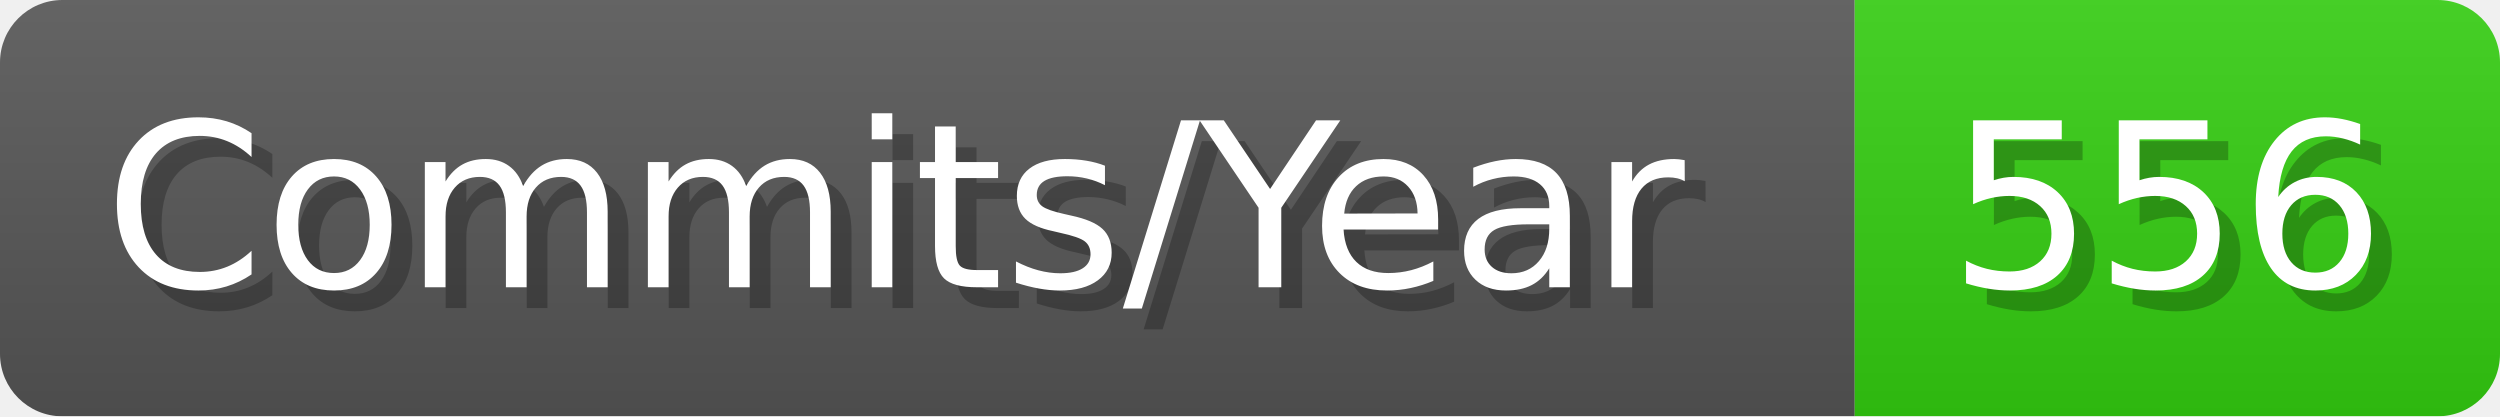
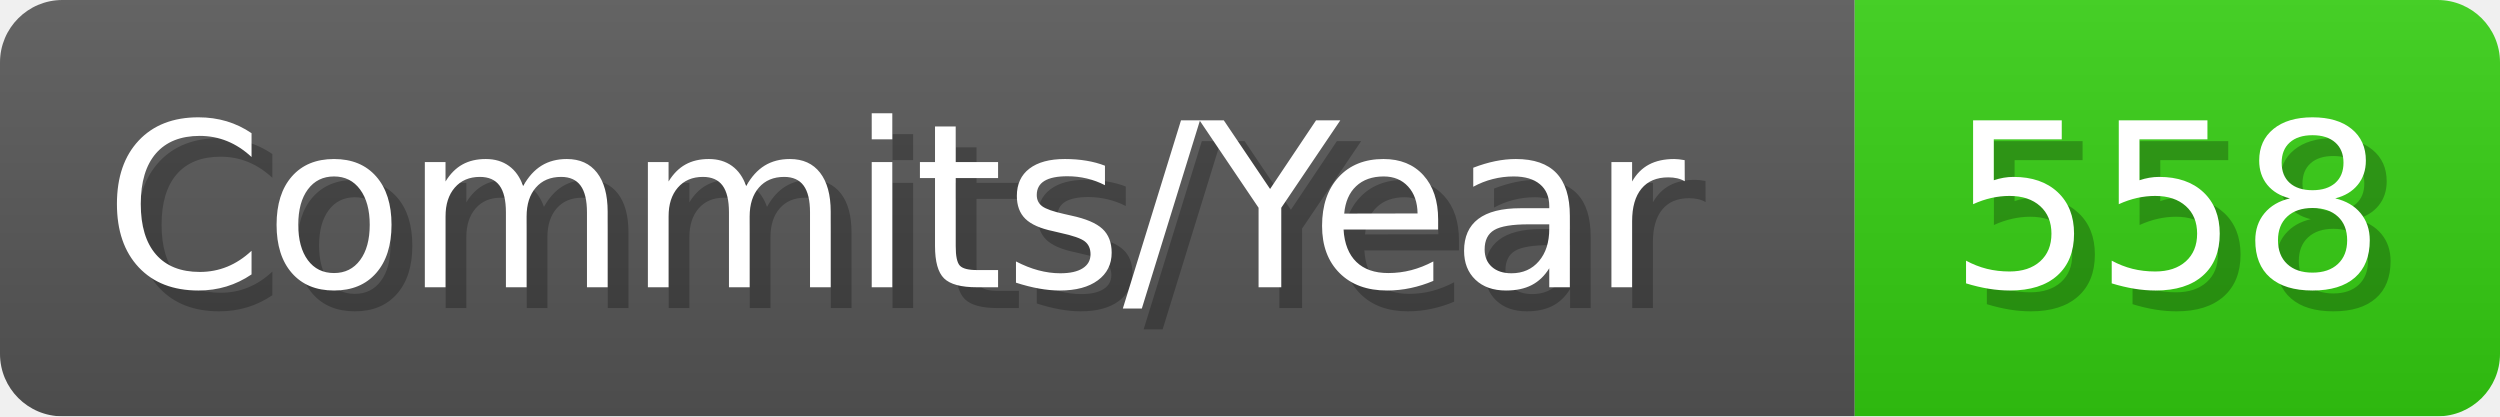
- <svg xmlns="http://www.w3.org/2000/svg" width="120.1" height="20" viewBox="0 0 1201 200" role="img" aria-label="Commits/Year: 556">
+ <svg xmlns="http://www.w3.org/2000/svg" width="120.1" height="20" viewBox="0 0 1201 200" role="img" aria-label="Commits/Year: 558">
  <linearGradient id="aUPdi" x2="0" y2="100%">
    <stop offset="0" stop-opacity=".1" stop-color="#EEE" />
    <stop offset="1" stop-opacity=".1" />
  </linearGradient>
  <mask id="WfAiQ">
    <rect width="1201" height="200" rx="30" fill="#FFF" />
  </mask>
  <g mask="url(#WfAiQ)">
    <rect width="891" height="200" fill="#555" />
    <rect width="310" height="200" fill="#3C1" x="891" />
    <rect width="1201" height="200" fill="url(#aUPdi)" />
  </g>
  <g aria-hidden="true" fill="#fff" text-anchor="start" font-family="Verdana,DejaVu Sans,sans-serif" font-size="110">
    <text x="60" y="148" textLength="791" fill="#000" opacity="0.25">Commits/Year</text>
    <text x="50" y="138" textLength="791">Commits/Year</text>
-     <text x="946" y="148" textLength="210" fill="#000" opacity="0.25">556</text>
-     <text x="936" y="138" textLength="210">556</text>
+     <text x="946" y="148" textLength="210" fill="#000" opacity="0.25">558</text>
+     <text x="936" y="138" textLength="210">558</text>
  </g>
</svg>
